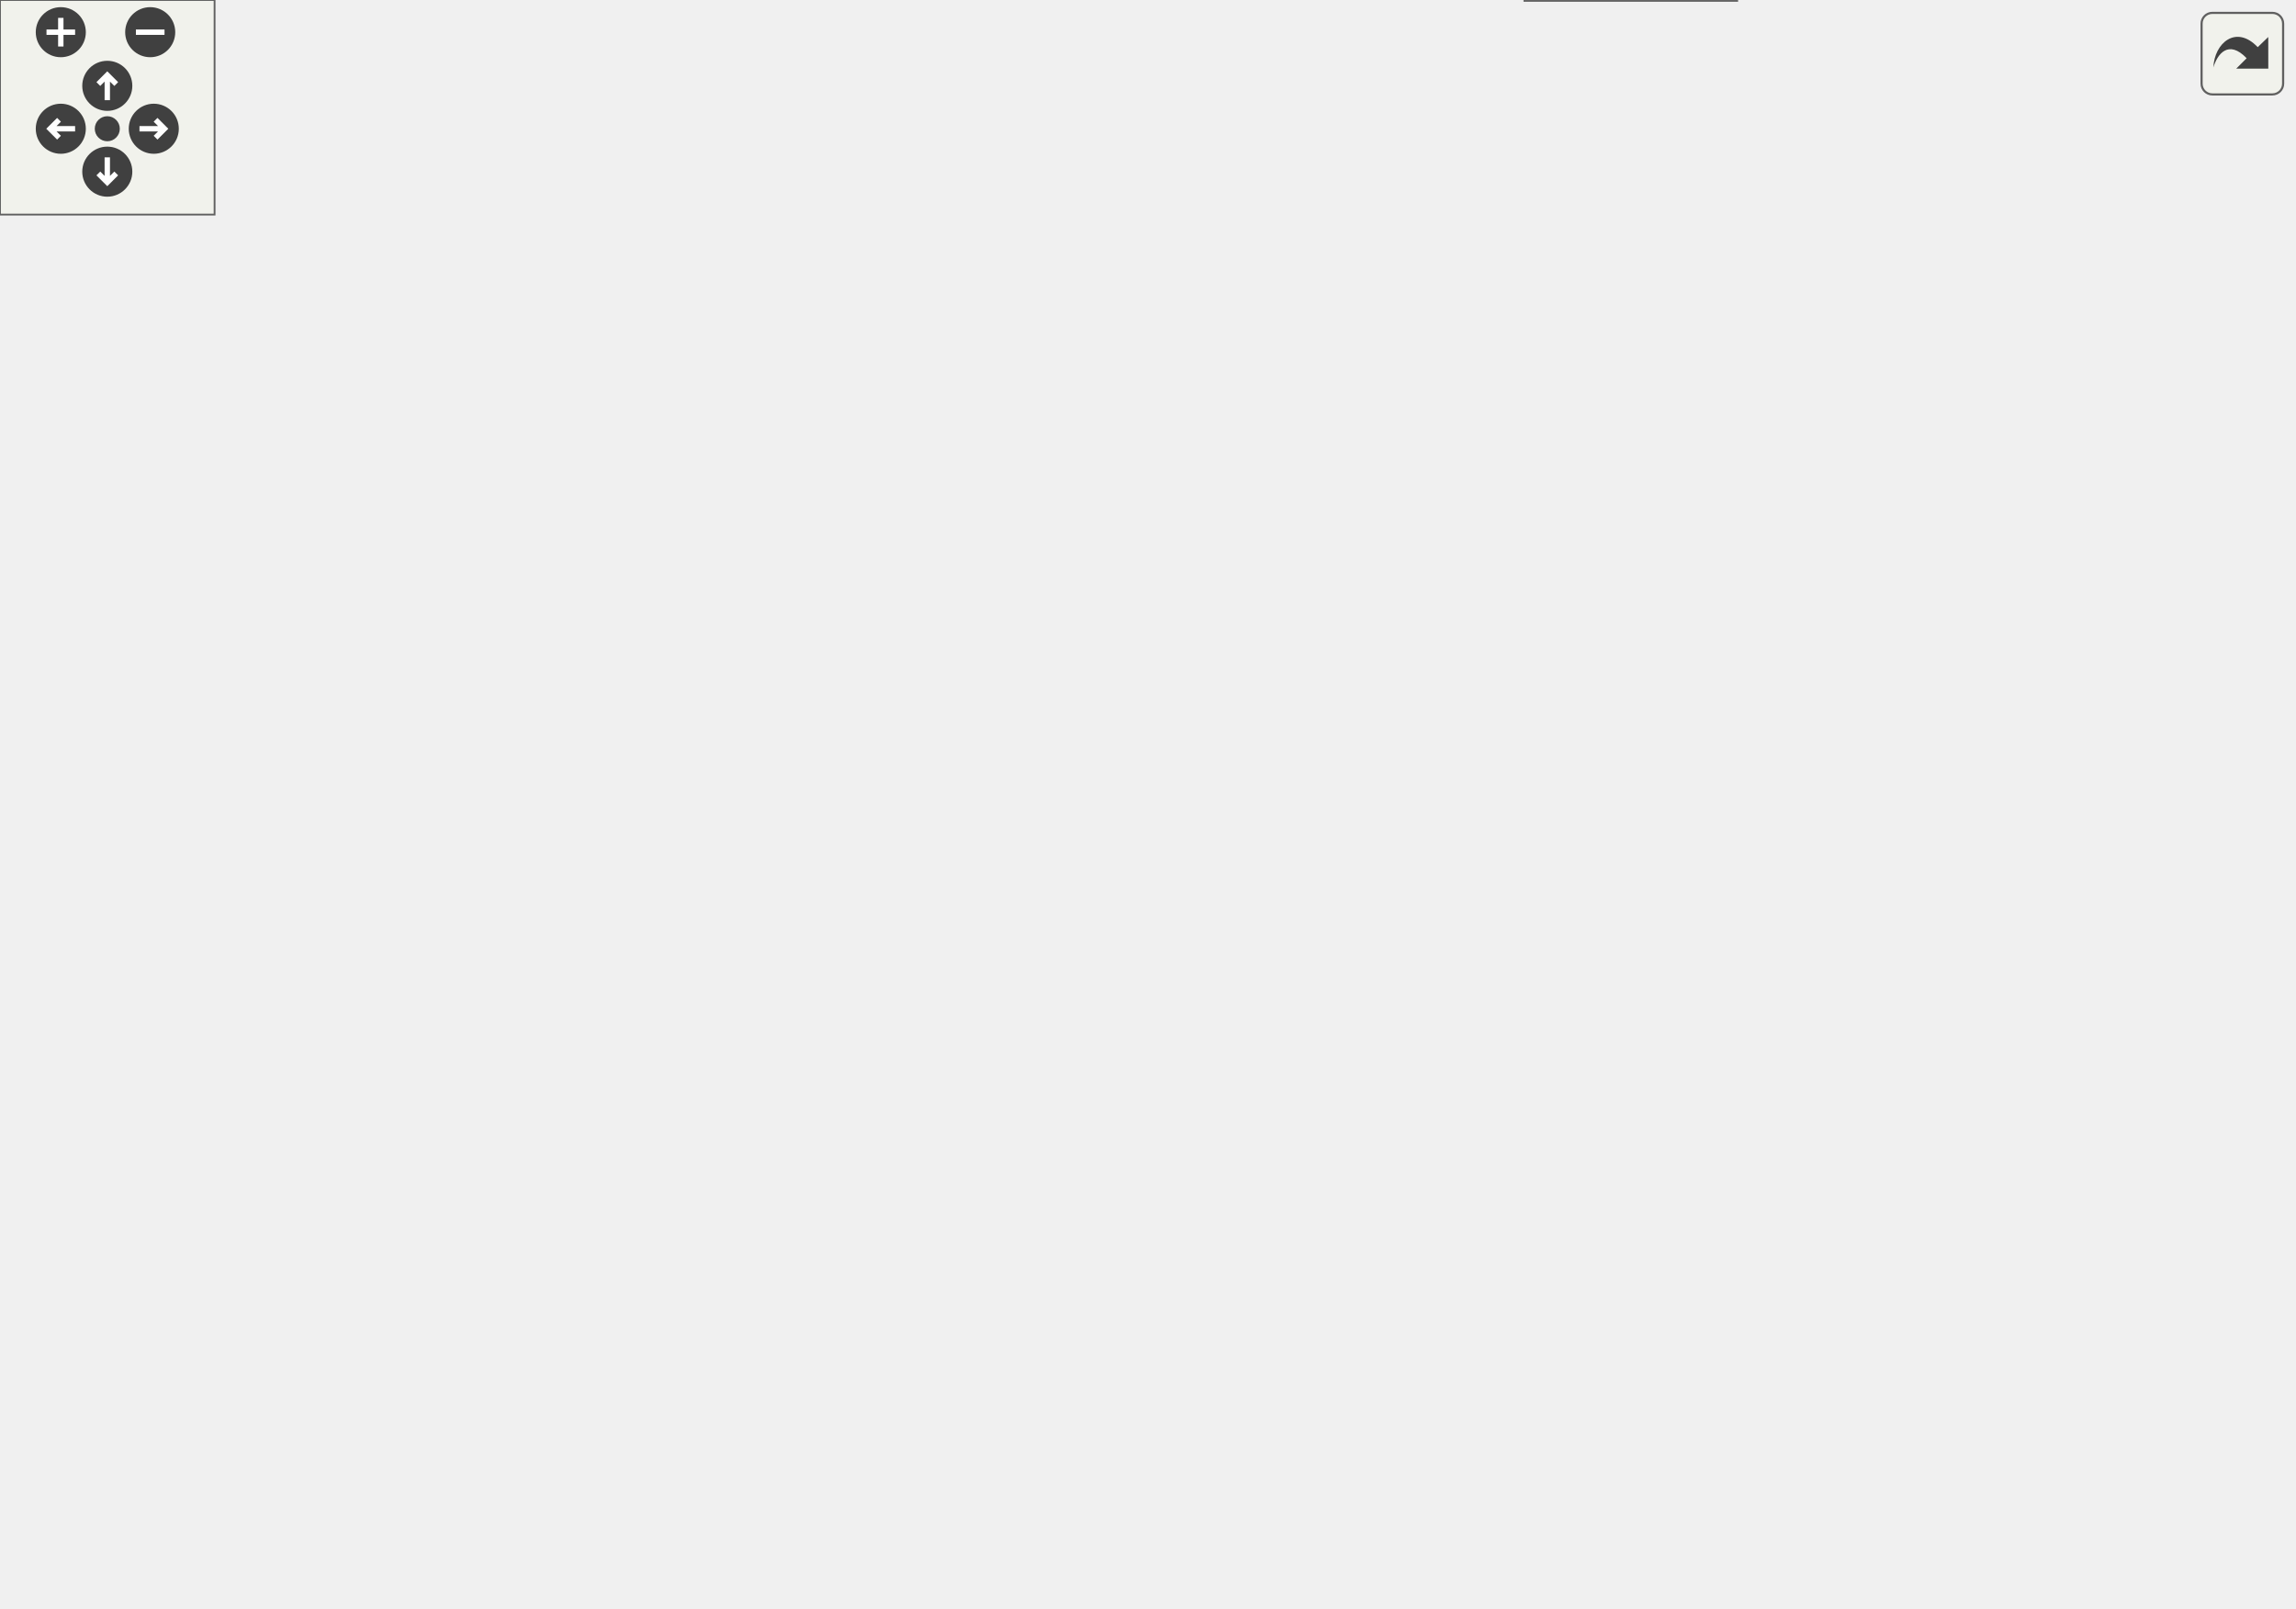
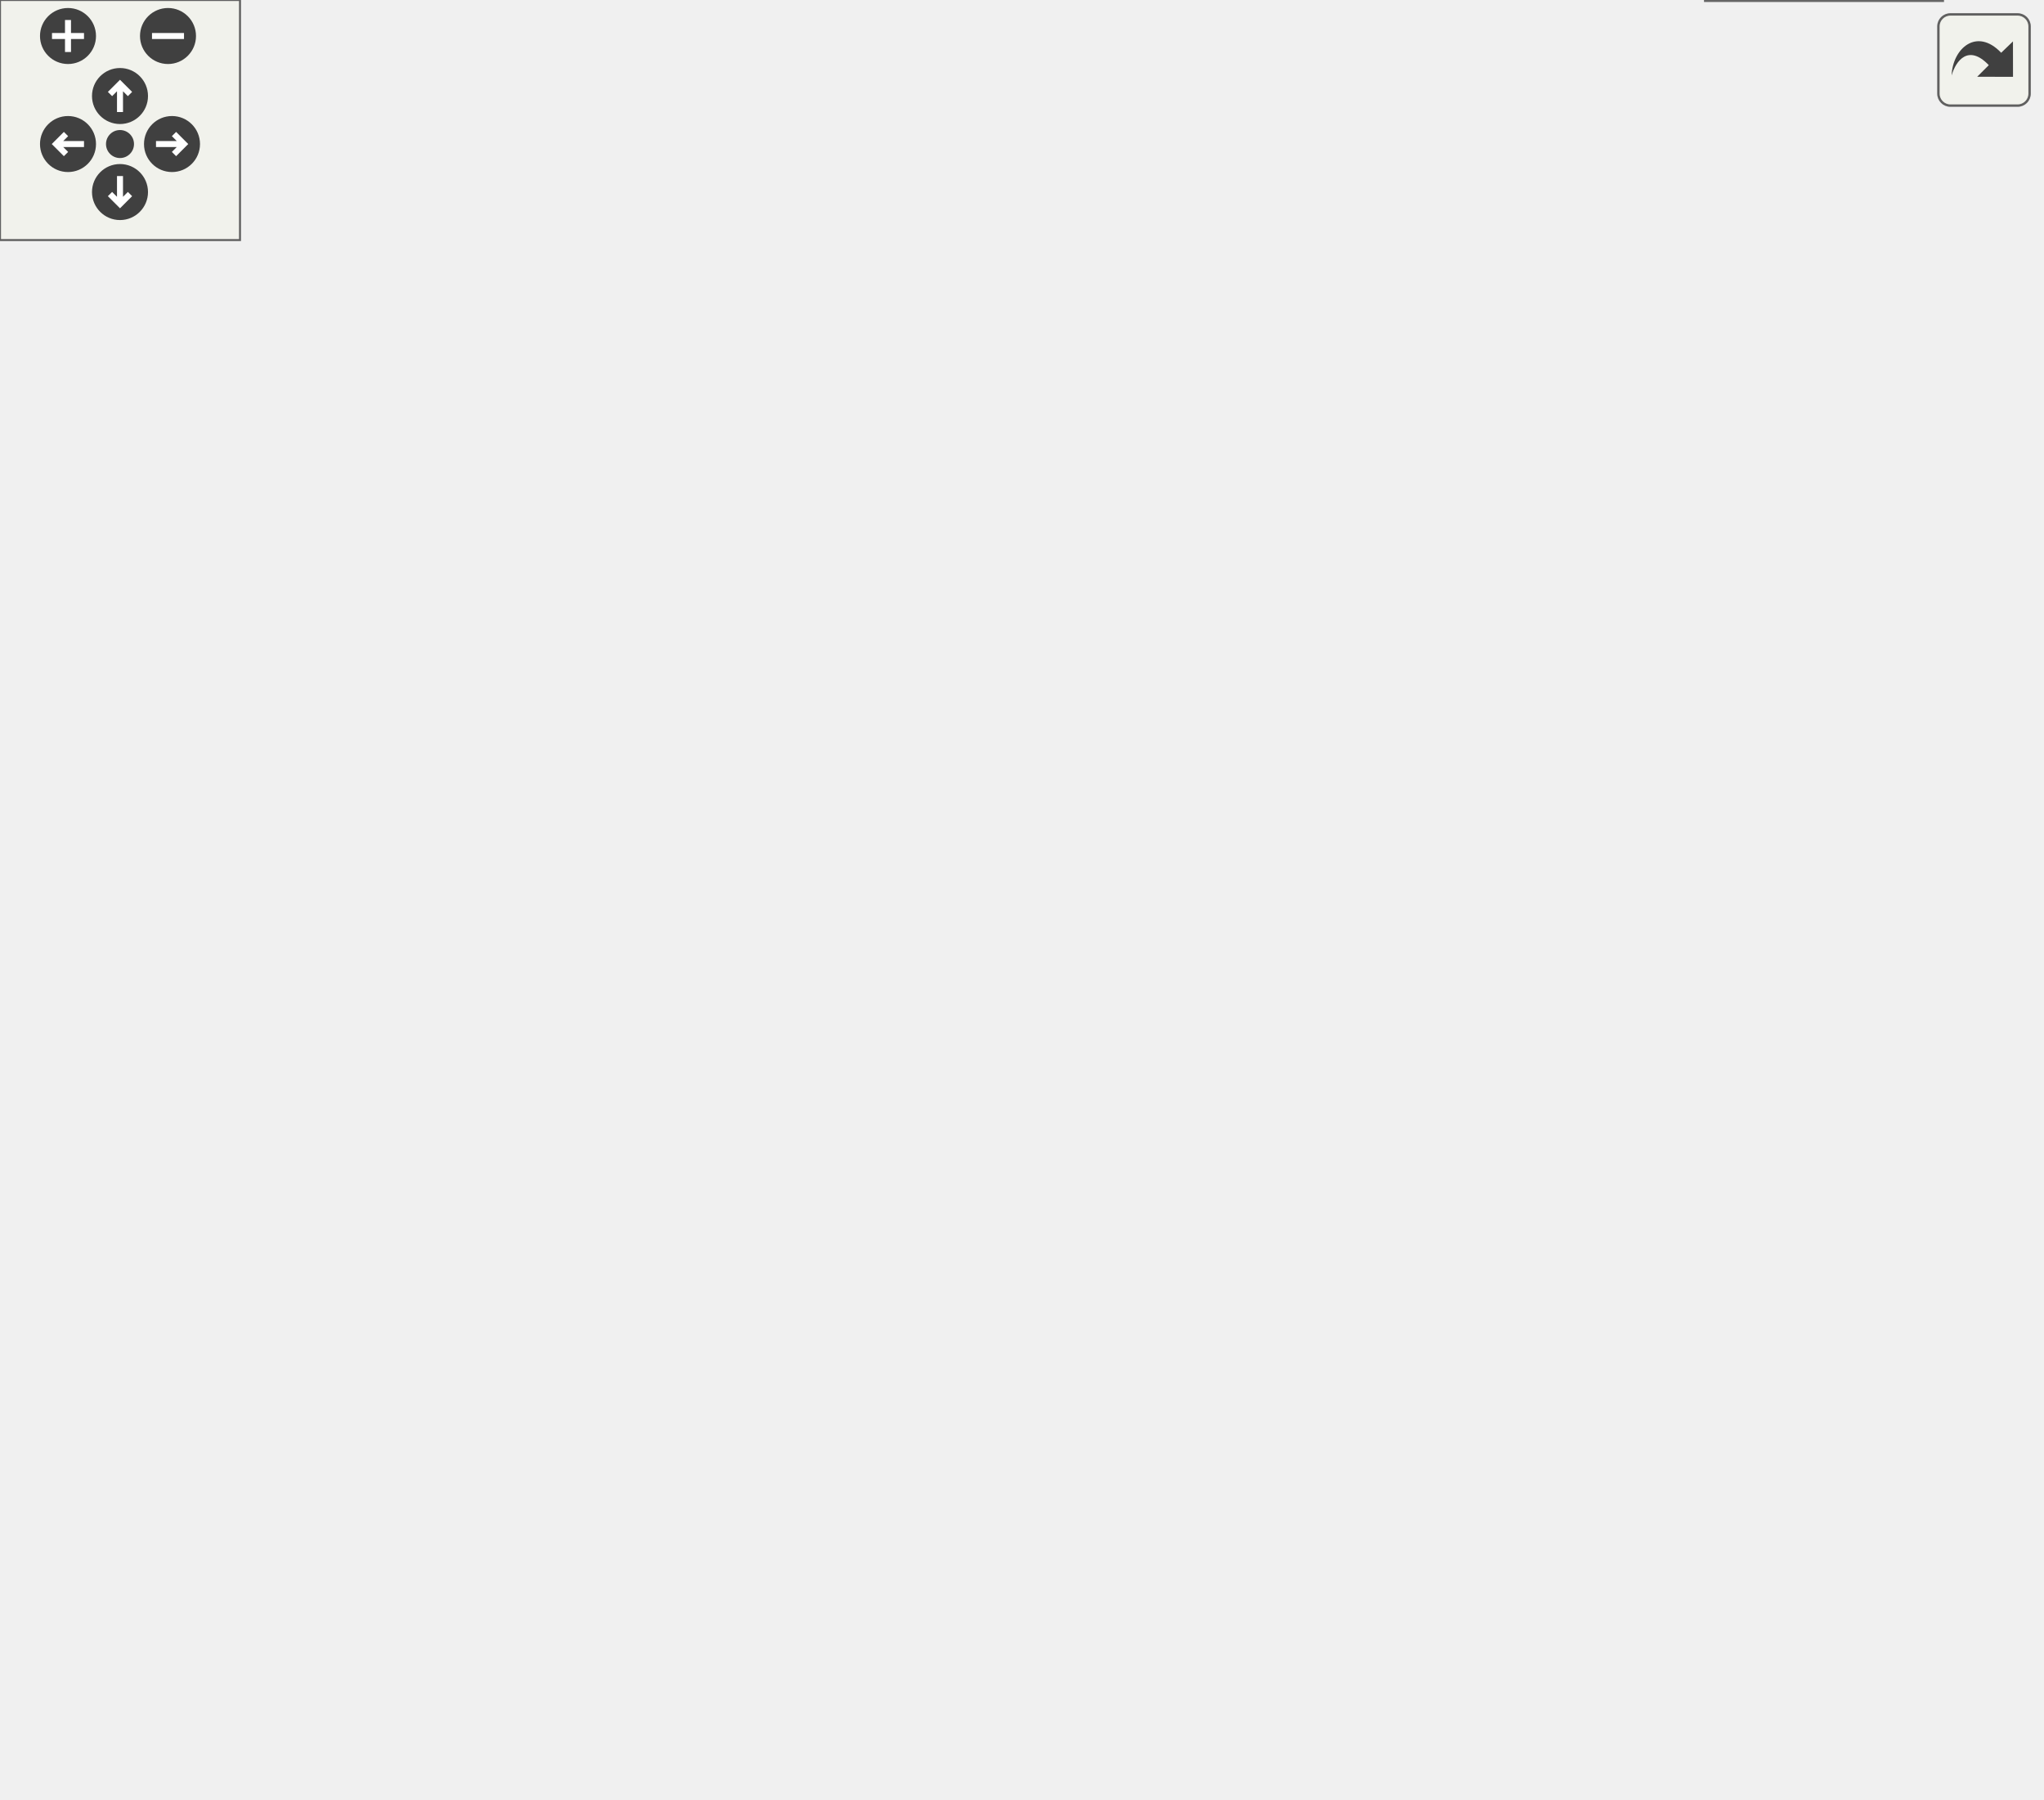
<svg xmlns="http://www.w3.org/2000/svg" xmlns:xlink="http://www.w3.org/1999/xlink" id="main" version="1.1" xml:space="preserve">
  <style type="text/css">
.edge:hover path { stroke: red; }
.edge:hover polygon { stroke: red; fill: red; }
</style>
  <defs>
    <circle id="rim" cx="0" cy="0" r="7" />
    <circle id="rim2" cx="0" cy="0" r="3.5" />
    <g id="zoomPlus">
      <use xlink:href="#rim" fill="#404040">
        <set attributeName="fill" to="#808080" begin="zoomplus.mouseover" end="zoomplus.mouseout" />
      </use>
      <path d="M-4,0h8M0,-4v8" fill="none" stroke="white" stroke-width="1.5" pointer-events="none" />
    </g>
    <g id="zoomMin">
      <use xlink:href="#rim" fill="#404040">
        <set attributeName="fill" to="#808080" begin="zoomminus.mouseover" end="zoomminus.mouseout" />
      </use>
      <path d="M-4,0h8" fill="none" stroke="white" stroke-width="1.5" pointer-events="none" />
    </g>
    <g id="dirArrow">
      <path fill="none" stroke="white" stroke-width="1.5" d="M0,-3.0v7 M-2.5,-0.5L0,-3.0L2.5,-0.5" />
    </g>
    <g id="resetDef">
      <use xlink:href="#rim2" fill="#404040">
        <set attributeName="fill" to="#808080" begin="reset.mouseover" end="reset.mouseout" />
      </use>
    </g>
  </defs>
  <svg id="graph" class="graph">
    <g id="viewport">
      <g id="node1" class="node">
        <g id="a_node1">
          <a xlink:title="Base class that contains plug-in info and state manipulation methods.">
            <polygon fill="#999999" stroke="#666666" points="252,-204 183,-204 183,-185 252,-185 252,-204" />
            <text text-anchor="middle" x="217.5" y="-192" font-family="Helvetica,sans-Serif" font-size="10.00">IPluginBase</text>
          </a>
        </g>
      </g>
      <g id="node3" class="node">
        <g id="a_node3">
          <a xlink:href="class_i_plug_a_p_i_base.html" target="_top" xlink:title="The base class of an IPlug plug-in, which interacts with the different plug-in APIs.">
            <polygon fill="white" stroke="#666666" points="366,-204 288,-204 288,-185 366,-185 366,-204" />
            <text text-anchor="middle" x="327" y="-192" font-family="Helvetica,sans-Serif" font-size="10.00">IPlugAPIBase</text>
          </a>
        </g>
      </g>
      <g id="edge2" class="edge">
        <path fill="none" stroke="#63b8ff" d="M263.6,-194.5C271.56,-194.5 279.77,-194.5 287.53,-194.5" />
        <polygon fill="#63b8ff" stroke="#63b8ff" points="263.73,-191 253.73,-194.5 263.73,-198 263.73,-191" />
      </g>
      <g id="node2" class="node">
        <g id="a_node2">
          <a xlink:title=" ">
            <polygon fill="white" stroke="#bfbfbf" points="147,-204 0,-204 0,-185 147,-185 147,-204" />
            <text text-anchor="middle" x="73.5" y="-192" font-family="Helvetica,sans-Serif" font-size="10.00">EDITOR_DELEGATE_CLASS</text>
          </a>
        </g>
      </g>
      <g id="edge1" class="edge">
        <path fill="none" stroke="#63b8ff" d="M158.45,-194.5C166.96,-194.5 175.21,-194.5 182.7,-194.5" />
        <polygon fill="#63b8ff" stroke="#63b8ff" points="158.68,-191 148.68,-194.5 158.68,-198 158.68,-191" />
      </g>
      <g id="node4" class="node">
        <g id="a_node4">
          <a xlink:href="class_i_plug_a_a_x.html" target="_top" xlink:title="AAX API base class for an IPlug plug-in.">
            <polygon fill="white" stroke="#666666" points="485.5,-389 426.5,-389 426.5,-370 485.5,-370 485.5,-389" />
            <text text-anchor="middle" x="456" y="-377" font-family="Helvetica,sans-Serif" font-size="10.00">IPlugAAX</text>
          </a>
        </g>
      </g>
      <g id="edge3" class="edge">
-         <path fill="none" stroke="#63b8ff" d="M331.8,-215.41C339.19,-250.27 358.73,-320.37 402,-360.5 408.66,-366.68 417.48,-370.88 426.01,-373.72" />
-         <polygon fill="#63b8ff" stroke="#63b8ff" points="335.27,-214.91 329.9,-205.77 328.4,-216.26 335.27,-214.91" />
+         <path fill="none" stroke="#63b8ff" d="M331.69,-215.62C338.91,-250.8 358.22,-321.48 402,-361.5 408.67,-367.6 417.49,-371.64 426.01,-374.32" />
+         <polygon fill="#63b8ff" stroke="#63b8ff" points="335.14,-215.04 329.83,-205.87 328.26,-216.35 335.14,-215.04" />
      </g>
      <g id="node5" class="node">
        <g id="a_node5">
          <a xlink:href="class_i_plug_a_p_p.html" target="_top" xlink:title="Standalone application base class for an IPlug plug-in.">
            <polygon fill="white" stroke="#666666" points="485.5,-352 426.5,-352 426.5,-333 485.5,-333 485.5,-352" />
            <text text-anchor="middle" x="456" y="-340" font-family="Helvetica,sans-Serif" font-size="10.00">IPlugAPP</text>
          </a>
        </g>
      </g>
      <g id="edge4" class="edge">
-         <path fill="none" stroke="#63b8ff" d="M334.67,-215.09C344.84,-243.37 366.84,-294.06 402,-323.5 408.89,-329.27 417.68,-333.35 426.1,-336.21" />
-         <polygon fill="#63b8ff" stroke="#63b8ff" points="338.08,-214.23 331.53,-205.9 331.46,-216.5 338.08,-214.23" />
+         <path fill="none" stroke="#63b8ff" d="M334.41,-214.91C344.38,-243.42 366.26,-294.98 402,-324.5 408.89,-330.19 417.68,-334.12 426.1,-336.81" />
+         <polygon fill="#63b8ff" stroke="#63b8ff" points="337.82,-214.06 331.34,-205.67 331.17,-216.27 337.82,-214.06" />
      </g>
      <g id="node6" class="node">
        <g id="a_node6">
          <a xlink:href="class_i_plug_a_u.html" target="_top" xlink:title="AudioUnit v2 API base class for an IPlug plug-in.">
            <polygon fill="white" stroke="#666666" points="482.5,-315 429.5,-315 429.5,-296 482.5,-296 482.5,-315" />
            <text text-anchor="middle" x="456" y="-303" font-family="Helvetica,sans-Serif" font-size="10.00">IPlugAU</text>
          </a>
        </g>
      </g>
      <g id="edge5" class="edge">
-         <path fill="none" stroke="#63b8ff" d="M339.11,-213.92C351.85,-234.59 374.56,-266.96 402,-286.5 410.04,-292.23 419.99,-296.39 429.08,-299.34" />
-         <polygon fill="#63b8ff" stroke="#63b8ff" points="342.28,-212.4 334.16,-205.6 336.27,-215.99 342.28,-212.4" />
+         <path fill="none" stroke="#63b8ff" d="M339,-214.22C351.64,-235.2 374.26,-267.99 402,-287.5 410.03,-293.15 419.97,-297.14 429.07,-299.91" />
+         <polygon fill="#63b8ff" stroke="#63b8ff" points="342.14,-212.66 334.08,-205.77 336.08,-216.17 342.14,-212.66" />
      </g>
      <g id="node7" class="node">
        <g id="a_node7">
          <a xlink:href="class_i_plug_a_uv3.html" target="_top" xlink:title="AudioUnit v3 API base class for an IPlug plug-in.">
            <polygon fill="white" stroke="#666666" points="488,-278 424,-278 424,-259 488,-259 488,-278" />
            <text text-anchor="middle" x="456" y="-266" font-family="Helvetica,sans-Serif" font-size="10.00">IPlugAUv3</text>
          </a>
        </g>
      </g>
      <g id="edge6" class="edge">
-         <path fill="none" stroke="#63b8ff" d="M347.31,-211.35C361.65,-223.22 382.09,-238.84 402,-249.5 408.72,-253.1 416.27,-256.27 423.51,-258.94" />
-         <polygon fill="#63b8ff" stroke="#63b8ff" points="349.88,-208.94 339.99,-205.16 345.36,-214.29 349.88,-208.94" />
+         <path fill="none" stroke="#63b8ff" d="M347.2,-211.78C361.49,-223.93 381.92,-239.85 402,-250.5 408.78,-254.1 416.43,-257.19 423.75,-259.74" />
+         <polygon fill="#63b8ff" stroke="#63b8ff" points="349.75,-209.36 339.91,-205.43 345.15,-214.64 349.75,-209.36" />
      </g>
      <g id="node8" class="node">
        <g id="a_node8">
          <a xlink:href="class_i_plug_c_l_a_p.html" target="_top" xlink:title="CLAP API base class for an IPlug plug-in.">
            <polygon fill="white" stroke="#666666" points="488.5,-241 423.5,-241 423.5,-222 488.5,-222 488.5,-241" />
            <text text-anchor="middle" x="456" y="-229" font-family="Helvetica,sans-Serif" font-size="10.00">IPlugCLAP</text>
          </a>
        </g>
      </g>
      <g id="edge7" class="edge">
        <path fill="none" stroke="#63b8ff" d="M372.63,-207.5C389.26,-212.35 407.79,-217.75 423.06,-222.19" />
        <polygon fill="#63b8ff" stroke="#63b8ff" points="374.07,-204.28 363.49,-204.84 372.11,-211 374.07,-204.28" />
      </g>
      <g id="node9" class="node">
        <g id="a_node9">
          <a xlink:href="class_i_plug_v_s_t2.html" target="_top" xlink:title="VST2.4 API base class for an IPlug plug-in.">
            <polygon fill="white" stroke="#666666" points="488,-204 424,-204 424,-185 488,-185 488,-204" />
            <text text-anchor="middle" x="456" y="-192" font-family="Helvetica,sans-Serif" font-size="10.00">IPlugVST2</text>
          </a>
        </g>
      </g>
      <g id="edge8" class="edge">
        <path fill="none" stroke="#63b8ff" d="M377.91,-194.5C393.27,-194.5 409.75,-194.5 423.51,-194.5" />
        <polygon fill="#63b8ff" stroke="#63b8ff" points="377.96,-191 367.96,-194.5 377.96,-198 377.96,-191" />
      </g>
-       <g id="node11" class="node">
-         <g id="a_node11">
+       <g id="node10" class="node">
+         <g id="a_node10">
          <a xlink:href="class_i_plug_v_s_t3.html" target="_top" xlink:title="VST3 base class for a non-distributed IPlug VST3 plug-in.">
            <polygon fill="white" stroke="#666666" points="488,-167 424,-167 424,-148 488,-148 488,-167" />
            <text text-anchor="middle" x="456" y="-155" font-family="Helvetica,sans-Serif" font-size="10.00">IPlugVST3</text>
          </a>
        </g>
      </g>
-       <g id="edge10" class="edge">
+       <g id="edge9" class="edge">
        <path fill="none" stroke="#63b8ff" d="M372.8,-181.45C389.7,-176.52 408.54,-171.03 423.92,-166.55" />
        <polygon fill="#63b8ff" stroke="#63b8ff" points="372.11,-178 363.49,-184.16 374.07,-184.72 372.11,-178" />
      </g>
-       <g id="node12" class="node">
-         <g id="a_node12">
+       <g id="node11" class="node">
+         <g id="a_node11">
          <a xlink:href="class_i_plug_v_s_t3_controller.html" target="_top" xlink:title="VST3 Controller API-base class for a distributed IPlug VST3 plug-in.">
            <polygon fill="white" stroke="#666666" points="508.5,-130 403.5,-130 403.5,-111 508.5,-111 508.5,-130" />
            <text text-anchor="middle" x="456" y="-118" font-family="Helvetica,sans-Serif" font-size="10.00">IPlugVST3Controller</text>
          </a>
        </g>
      </g>
-       <g id="edge11" class="edge">
+       <g id="edge10" class="edge">
        <path fill="none" stroke="#63b8ff" d="M347.2,-177.22C361.49,-165.07 381.92,-149.15 402,-138.5 407.75,-135.45 414.12,-132.76 420.4,-130.46" />
        <polygon fill="#63b8ff" stroke="#63b8ff" points="345.15,-174.36 339.91,-183.57 349.75,-179.64 345.15,-174.36" />
      </g>
-       <g id="node13" class="node">
-         <g id="a_node13">
+       <g id="node12" class="node">
+         <g id="a_node12">
          <a xlink:href="class_i_plug_v_s_t3_processor.html" target="_top" xlink:title="VST3 Processor API-base class for a distributed IPlug VST3 plug-in.">
            <polygon fill="white" stroke="#666666" points="510,-93 402,-93 402,-74 510,-74 510,-93" />
            <text text-anchor="middle" x="456" y="-81" font-family="Helvetica,sans-Serif" font-size="10.00">IPlugVST3Processor</text>
          </a>
        </g>
      </g>
-       <g id="edge12" class="edge">
+       <g id="edge11" class="edge">
        <path fill="none" stroke="#63b8ff" d="M339,-174.78C351.64,-153.8 374.26,-121.01 402,-101.5 406.53,-98.31 411.67,-95.65 416.93,-93.44" />
        <polygon fill="#63b8ff" stroke="#63b8ff" points="336.08,-172.83 334.08,-183.23 342.14,-176.34 336.08,-172.83" />
      </g>
-       <g id="node14" class="node">
-         <g id="a_node14">
+       <g id="node13" class="node">
+         <g id="a_node13">
          <a xlink:href="class_i_plug_w_a_m.html" target="_top" xlink:title="WebAudioModule (WAM) API base class.">
            <polygon fill="white" stroke="#666666" points="487.5,-56 424.5,-56 424.5,-37 487.5,-37 487.5,-56" />
            <text text-anchor="middle" x="456" y="-44" font-family="Helvetica,sans-Serif" font-size="10.00">IPlugWAM</text>
          </a>
        </g>
      </g>
-       <g id="edge13" class="edge">
+       <g id="edge12" class="edge">
        <path fill="none" stroke="#63b8ff" d="M334.41,-174.09C344.38,-145.58 366.26,-94.02 402,-64.5 408.37,-59.24 416.35,-55.49 424.17,-52.82" />
        <polygon fill="#63b8ff" stroke="#63b8ff" points="331.17,-172.73 331.34,-183.33 337.82,-174.94 331.17,-172.73" />
      </g>
-       <g id="node15" class="node">
-         <g id="a_node15">
+       <g id="node14" class="node">
+         <g id="a_node14">
          <a xlink:href="class_i_plug_web.html" target="_top" xlink:title="This is used for the UI &quot;editor&quot; - controller side of a WAM or remote editors that communicate with d...">
            <polygon fill="white" stroke="#666666" points="485.5,-19 426.5,-19 426.5,0 485.5,0 485.5,-19" />
            <text text-anchor="middle" x="456" y="-7" font-family="Helvetica,sans-Serif" font-size="10.00">IPlugWeb</text>
          </a>
        </g>
      </g>
-       <g id="edge14" class="edge">
+       <g id="edge13" class="edge">
        <path fill="none" stroke="#63b8ff" d="M331.69,-173.38C338.91,-138.2 358.22,-67.52 402,-27.5 408.67,-21.4 417.49,-17.36 426.01,-14.68" />
        <polygon fill="#63b8ff" stroke="#63b8ff" points="328.26,-172.65 329.83,-183.13 335.14,-173.96 328.26,-172.65" />
-       </g>
-       <g id="node10" class="node">
-         <g id="a_node10">
-           <a xlink:href="class_i_plug_reaper_v_s_t2.html" target="_top" xlink:title="Reaper specific VST2.4 API base class for an IPlug plug-in.">
-             <polygon fill="white" stroke="#666666" points="641,-204 546,-204 546,-185 641,-185 641,-204" />
-             <text text-anchor="middle" x="593.5" y="-192" font-family="Helvetica,sans-Serif" font-size="10.00">IPlugReaperVST2</text>
-           </a>
-         </g>
-       </g>
-       <g id="edge9" class="edge">
-         <path fill="none" stroke="#63b8ff" d="M499.68,-194.5C514.26,-194.5 530.66,-194.5 545.56,-194.5" />
-         <polygon fill="#63b8ff" stroke="#63b8ff" points="499.94,-191 489.94,-194.5 499.94,-198 499.94,-191" />
      </g>
    </g>
  </svg>
  <g id="navigator" transform="translate(0 0)" fill="#404254">
    <rect fill="#f2f5e9" fill-opacity="0.5" stroke="#606060" stroke-width=".5" x="0" y="0" width="60" height="60" />
    <use id="zoomplus" xlink:href="#zoomPlus" x="17" y="9" />
    <use id="zoomminus" xlink:href="#zoomMin" x="42" y="9" />
    <use id="reset" xlink:href="#resetDef" x="30" y="36" />
    <g id="arrowUp" xlink:href="#dirArrow" transform="translate(30 24)">
      <use xlink:href="#rim" fill="#404040">
        <set attributeName="fill" to="#808080" begin="arrowUp.mouseover" end="arrowUp.mouseout" />
      </use>
      <path fill="none" stroke="white" stroke-width="1.5" d="M0,-3.0v7 M-2.5,-0.5L0,-3.0L2.5,-0.5" />
    </g>
    <g id="arrowRight" xlink:href="#dirArrow" transform="rotate(90) translate(36 -43)">
      <use xlink:href="#rim" fill="#404040">
        <set attributeName="fill" to="#808080" begin="arrowRight.mouseover" end="arrowRight.mouseout" />
      </use>
      <path fill="none" stroke="white" stroke-width="1.5" d="M0,-3.0v7 M-2.5,-0.5L0,-3.0L2.5,-0.5" />
    </g>
    <g id="arrowDown" xlink:href="#dirArrow" transform="rotate(180) translate(-30 -48)">
      <use xlink:href="#rim" fill="#404040">
        <set attributeName="fill" to="#808080" begin="arrowDown.mouseover" end="arrowDown.mouseout" />
      </use>
      <path fill="none" stroke="white" stroke-width="1.5" d="M0,-3.0v7 M-2.5,-0.5L0,-3.0L2.5,-0.5" />
    </g>
    <g id="arrowLeft" xlink:href="#dirArrow" transform="rotate(270) translate(-36 17)">
      <use xlink:href="#rim" fill="#404040">
        <set attributeName="fill" to="#808080" begin="arrowLeft.mouseover" end="arrowLeft.mouseout" />
      </use>
      <path fill="none" stroke="white" stroke-width="1.5" d="M0,-3.0v7 M-2.5,-0.5L0,-3.0L2.5,-0.5" />
    </g>
  </g>
  <svg viewBox="0 0 15 15" width="100%" height="30px" preserveAspectRatio="xMaxYMin meet">
    <g id="arrow_out" transform="scale(0.3 0.3)">
      <a xlink:href="class_i_plugin_base__inherit__graph_org.svg" target="_base">
        <rect id="button" ry="5" rx="5" y="6" x="6" height="38" width="38" fill="#f2f5e9" fill-opacity="0.5" stroke="#606060" stroke-width="1.0" />
        <path id="arrow" d="M 11.5,31.437 C 11.94,20.098 22.043,11.323 32.159,21.979 L 37.069,17.246 C 37.069,17.246 37.088,32 37.088,32 L 22.16,31.978 C 22.16,31.978 26.998,27.14 26.998,27.14 C 18.529,18.264 13.292,25.23 11.5,31.437 z" style="fill:#404040;" />
      </a>
    </g>
  </svg>
</svg>
